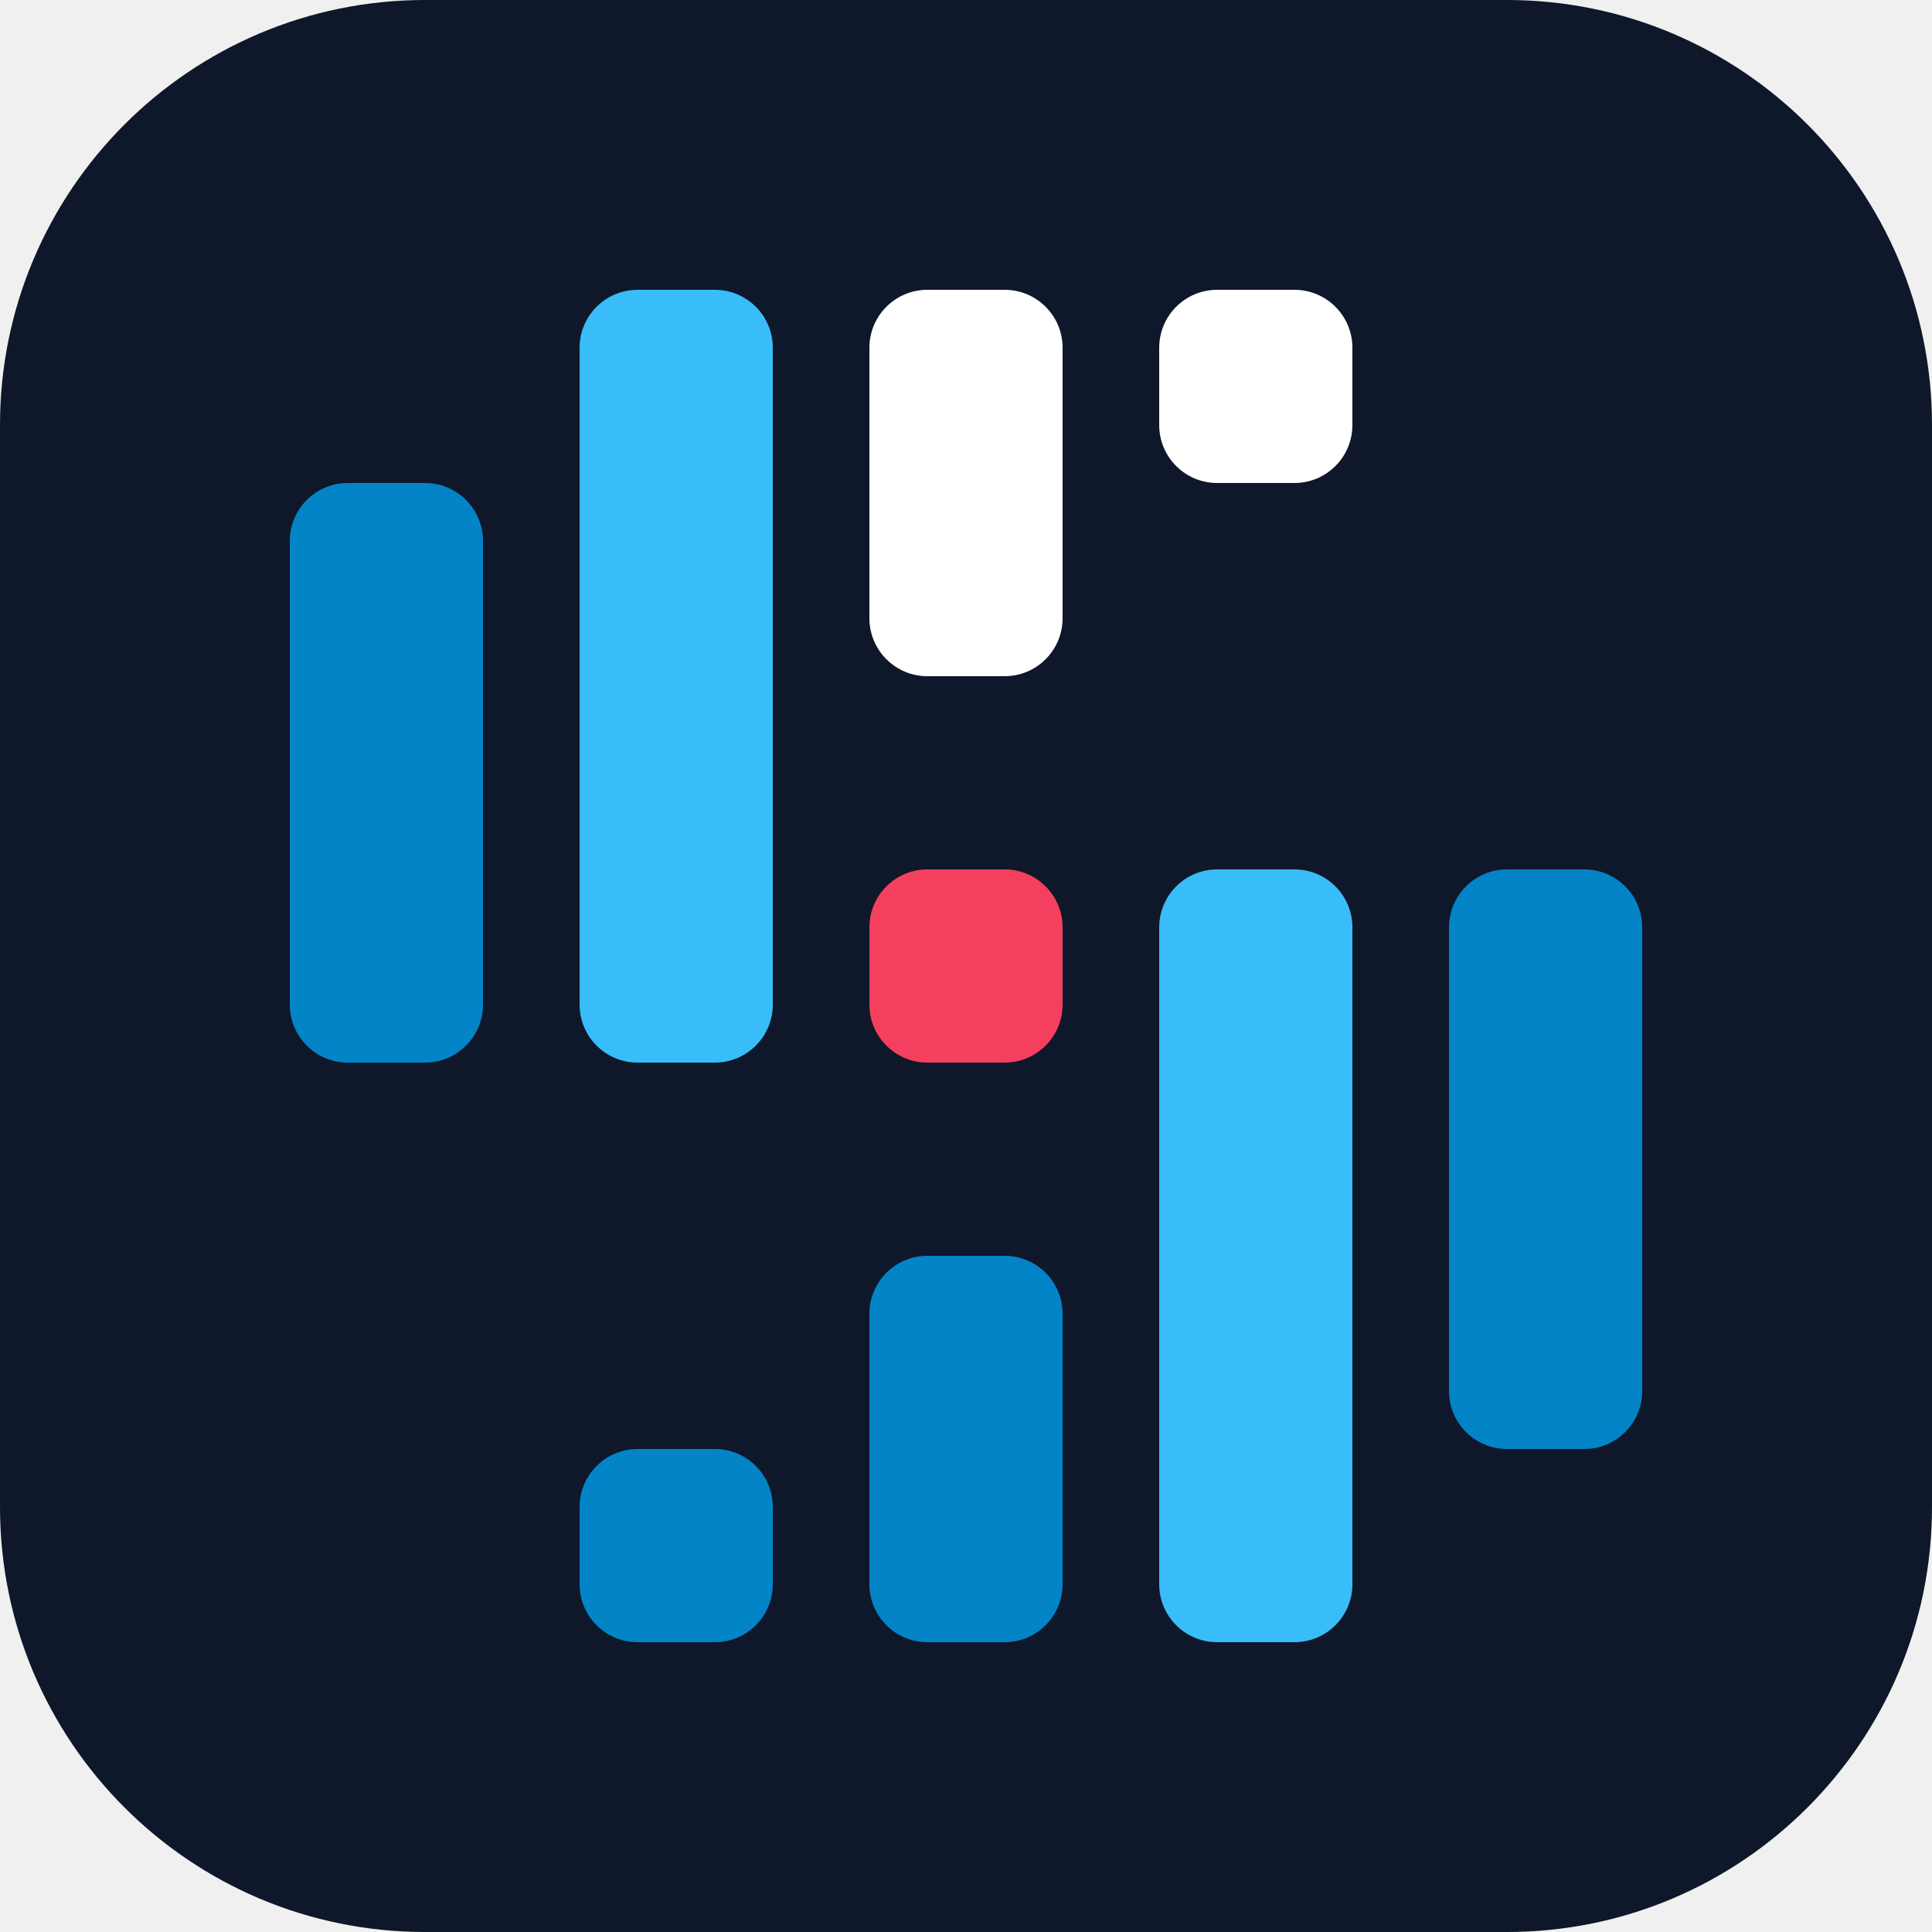
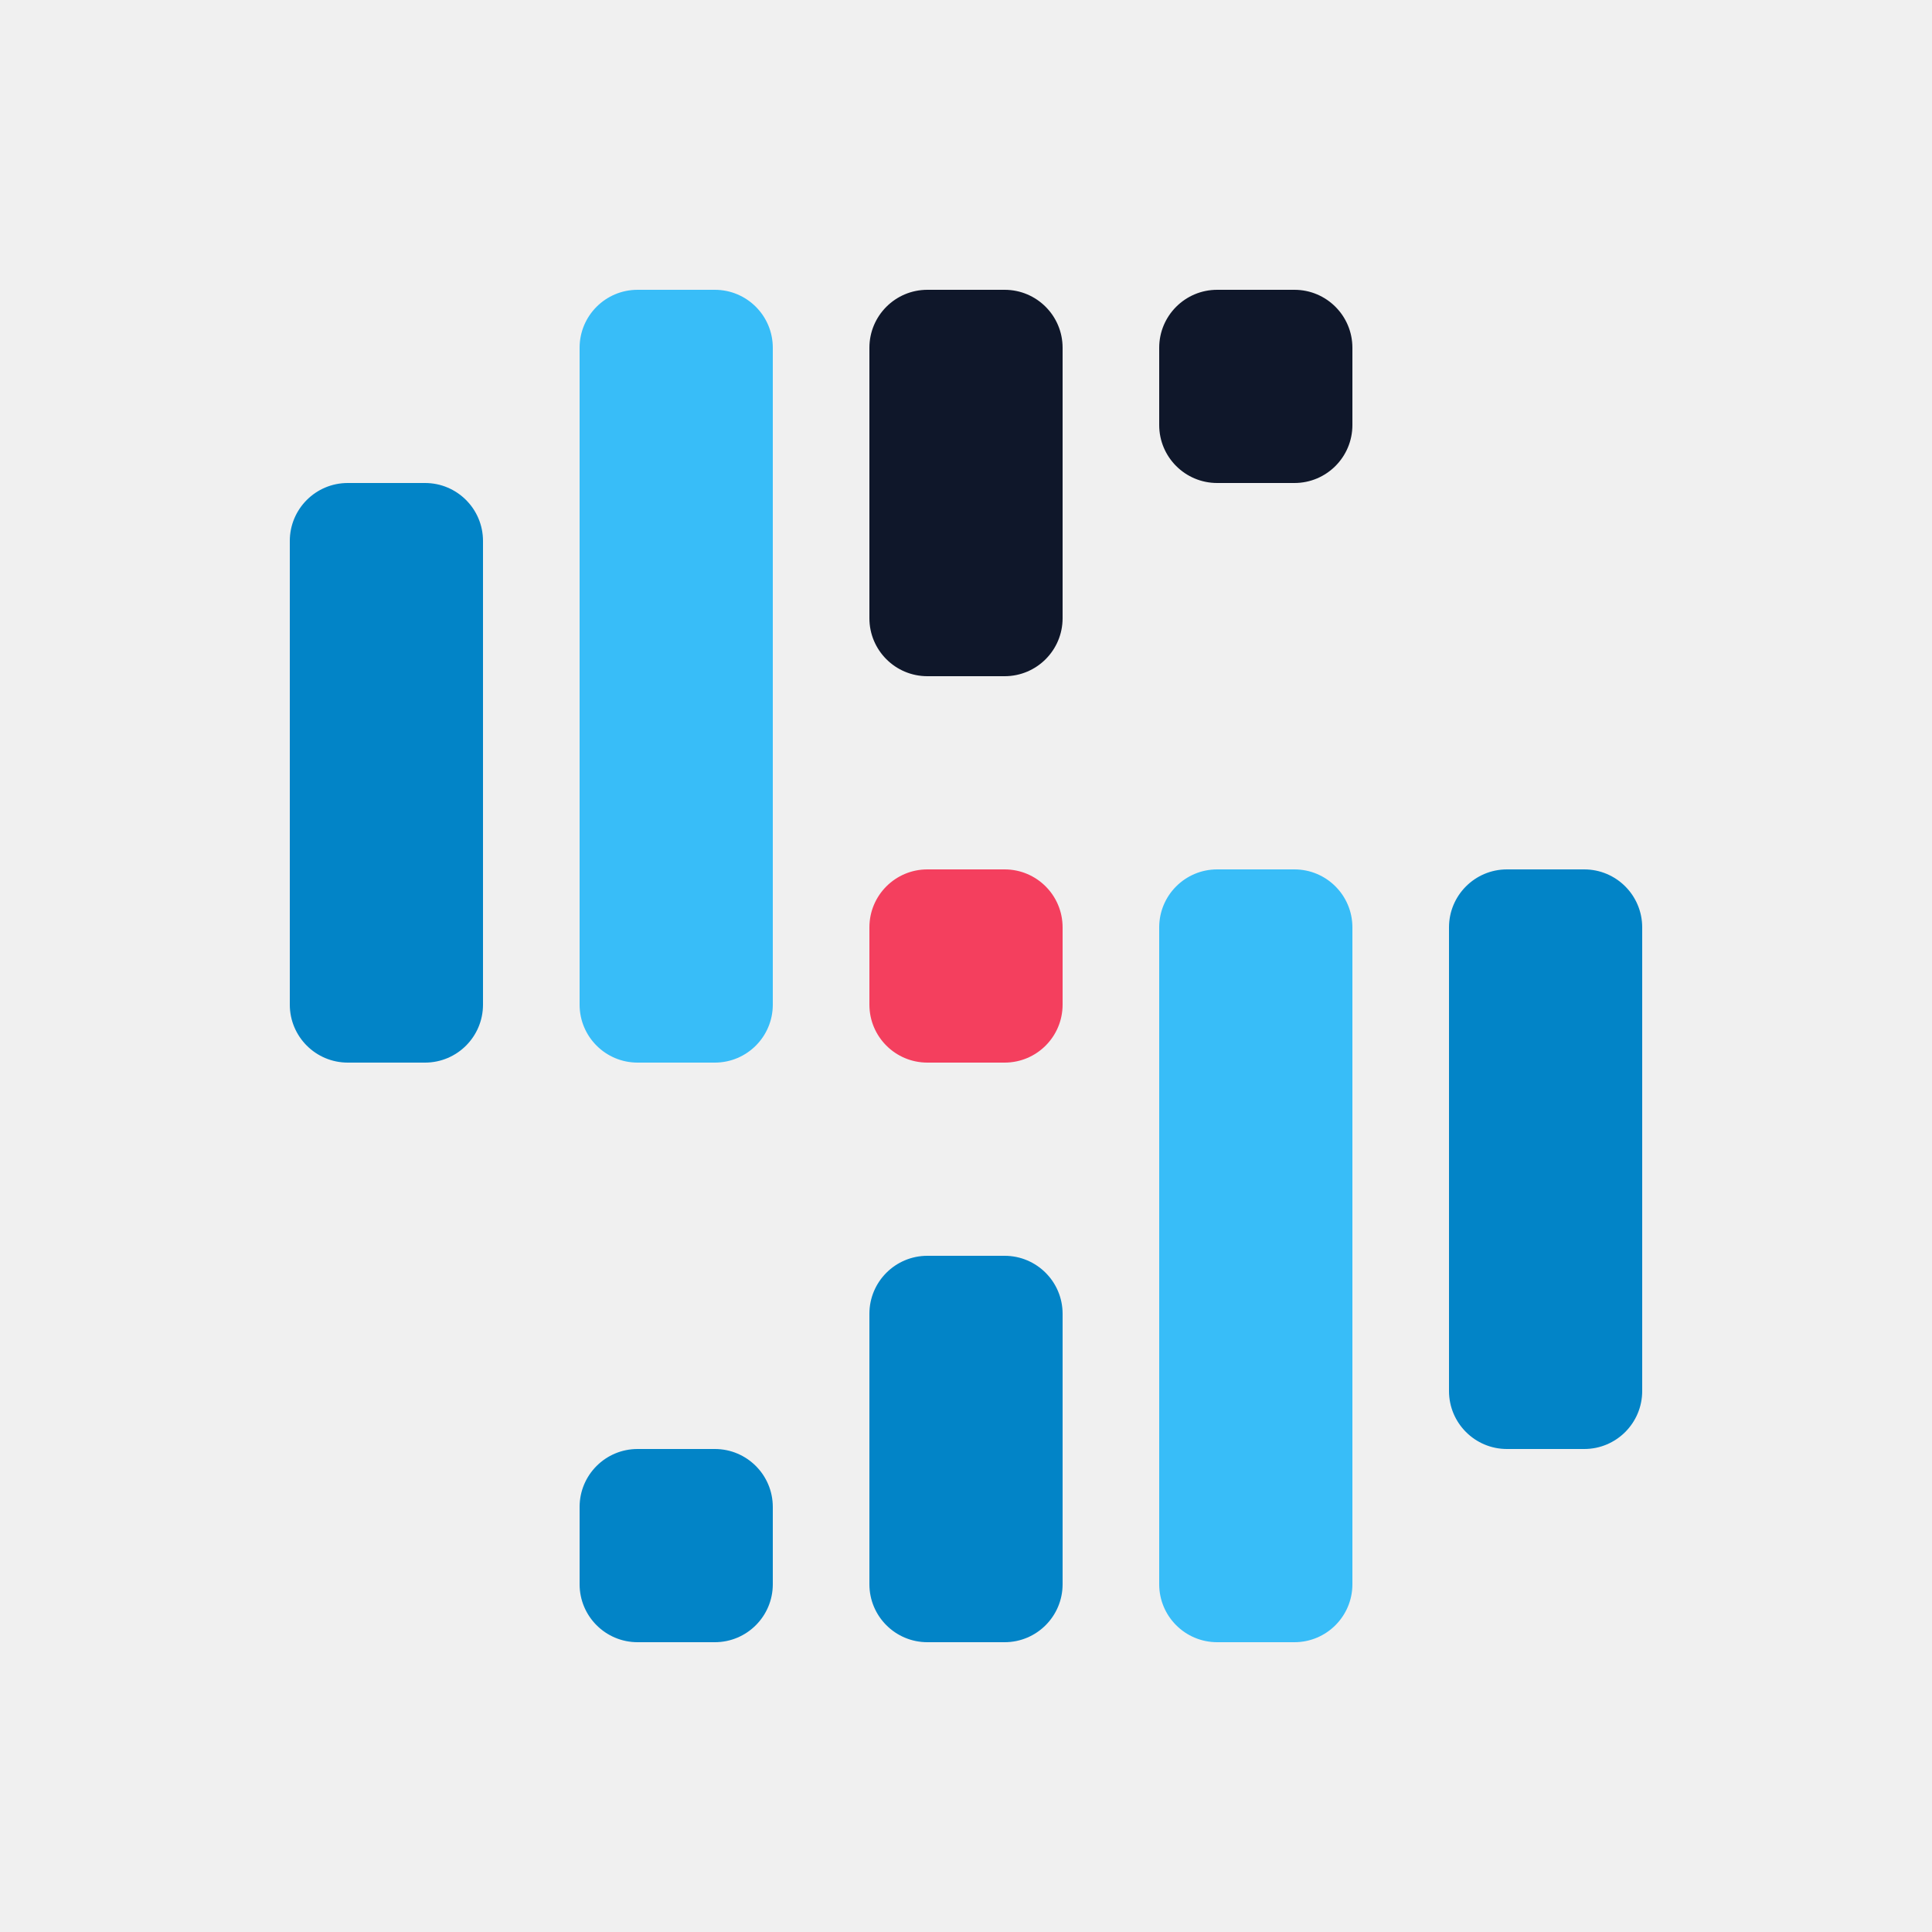
<svg xmlns="http://www.w3.org/2000/svg" viewBox="0 0 100 100">
-   <rect width="100" height="100" rx="22" fill="#0F172A" />
  <rect x="15" y="25" width="10" height="30" rx="3" fill="#0284C7" />
  <rect x="30" y="15" width="10" height="40" rx="3" fill="#38BDF8" />
  <rect x="30" y="75" width="10" height="10" rx="3" fill="#0284C7" />
-   <rect x="45" y="15" width="10" height="20" rx="3" fill="#FFFFFF" />
+   <rect x="45" y="15" width="10" height="20" rx="3" fill="#0F172A" />
  <rect x="45" y="45" width="10" height="10" rx="3" fill="#f43f5e" />
  <rect x="45" y="65" width="10" height="20" rx="3" fill="#0284C7" />
-   <rect x="60" y="15" width="10" height="10" rx="3" fill="#FFFFFF" />
+   <rect x="60" y="15" width="10" height="10" rx="3" fill="#0F172A" />
  <rect x="60" y="45" width="10" height="40" rx="3" fill="#38BDF8" />
  <rect x="75" y="45" width="10" height="30" rx="3" fill="#0284C7" />
</svg>
